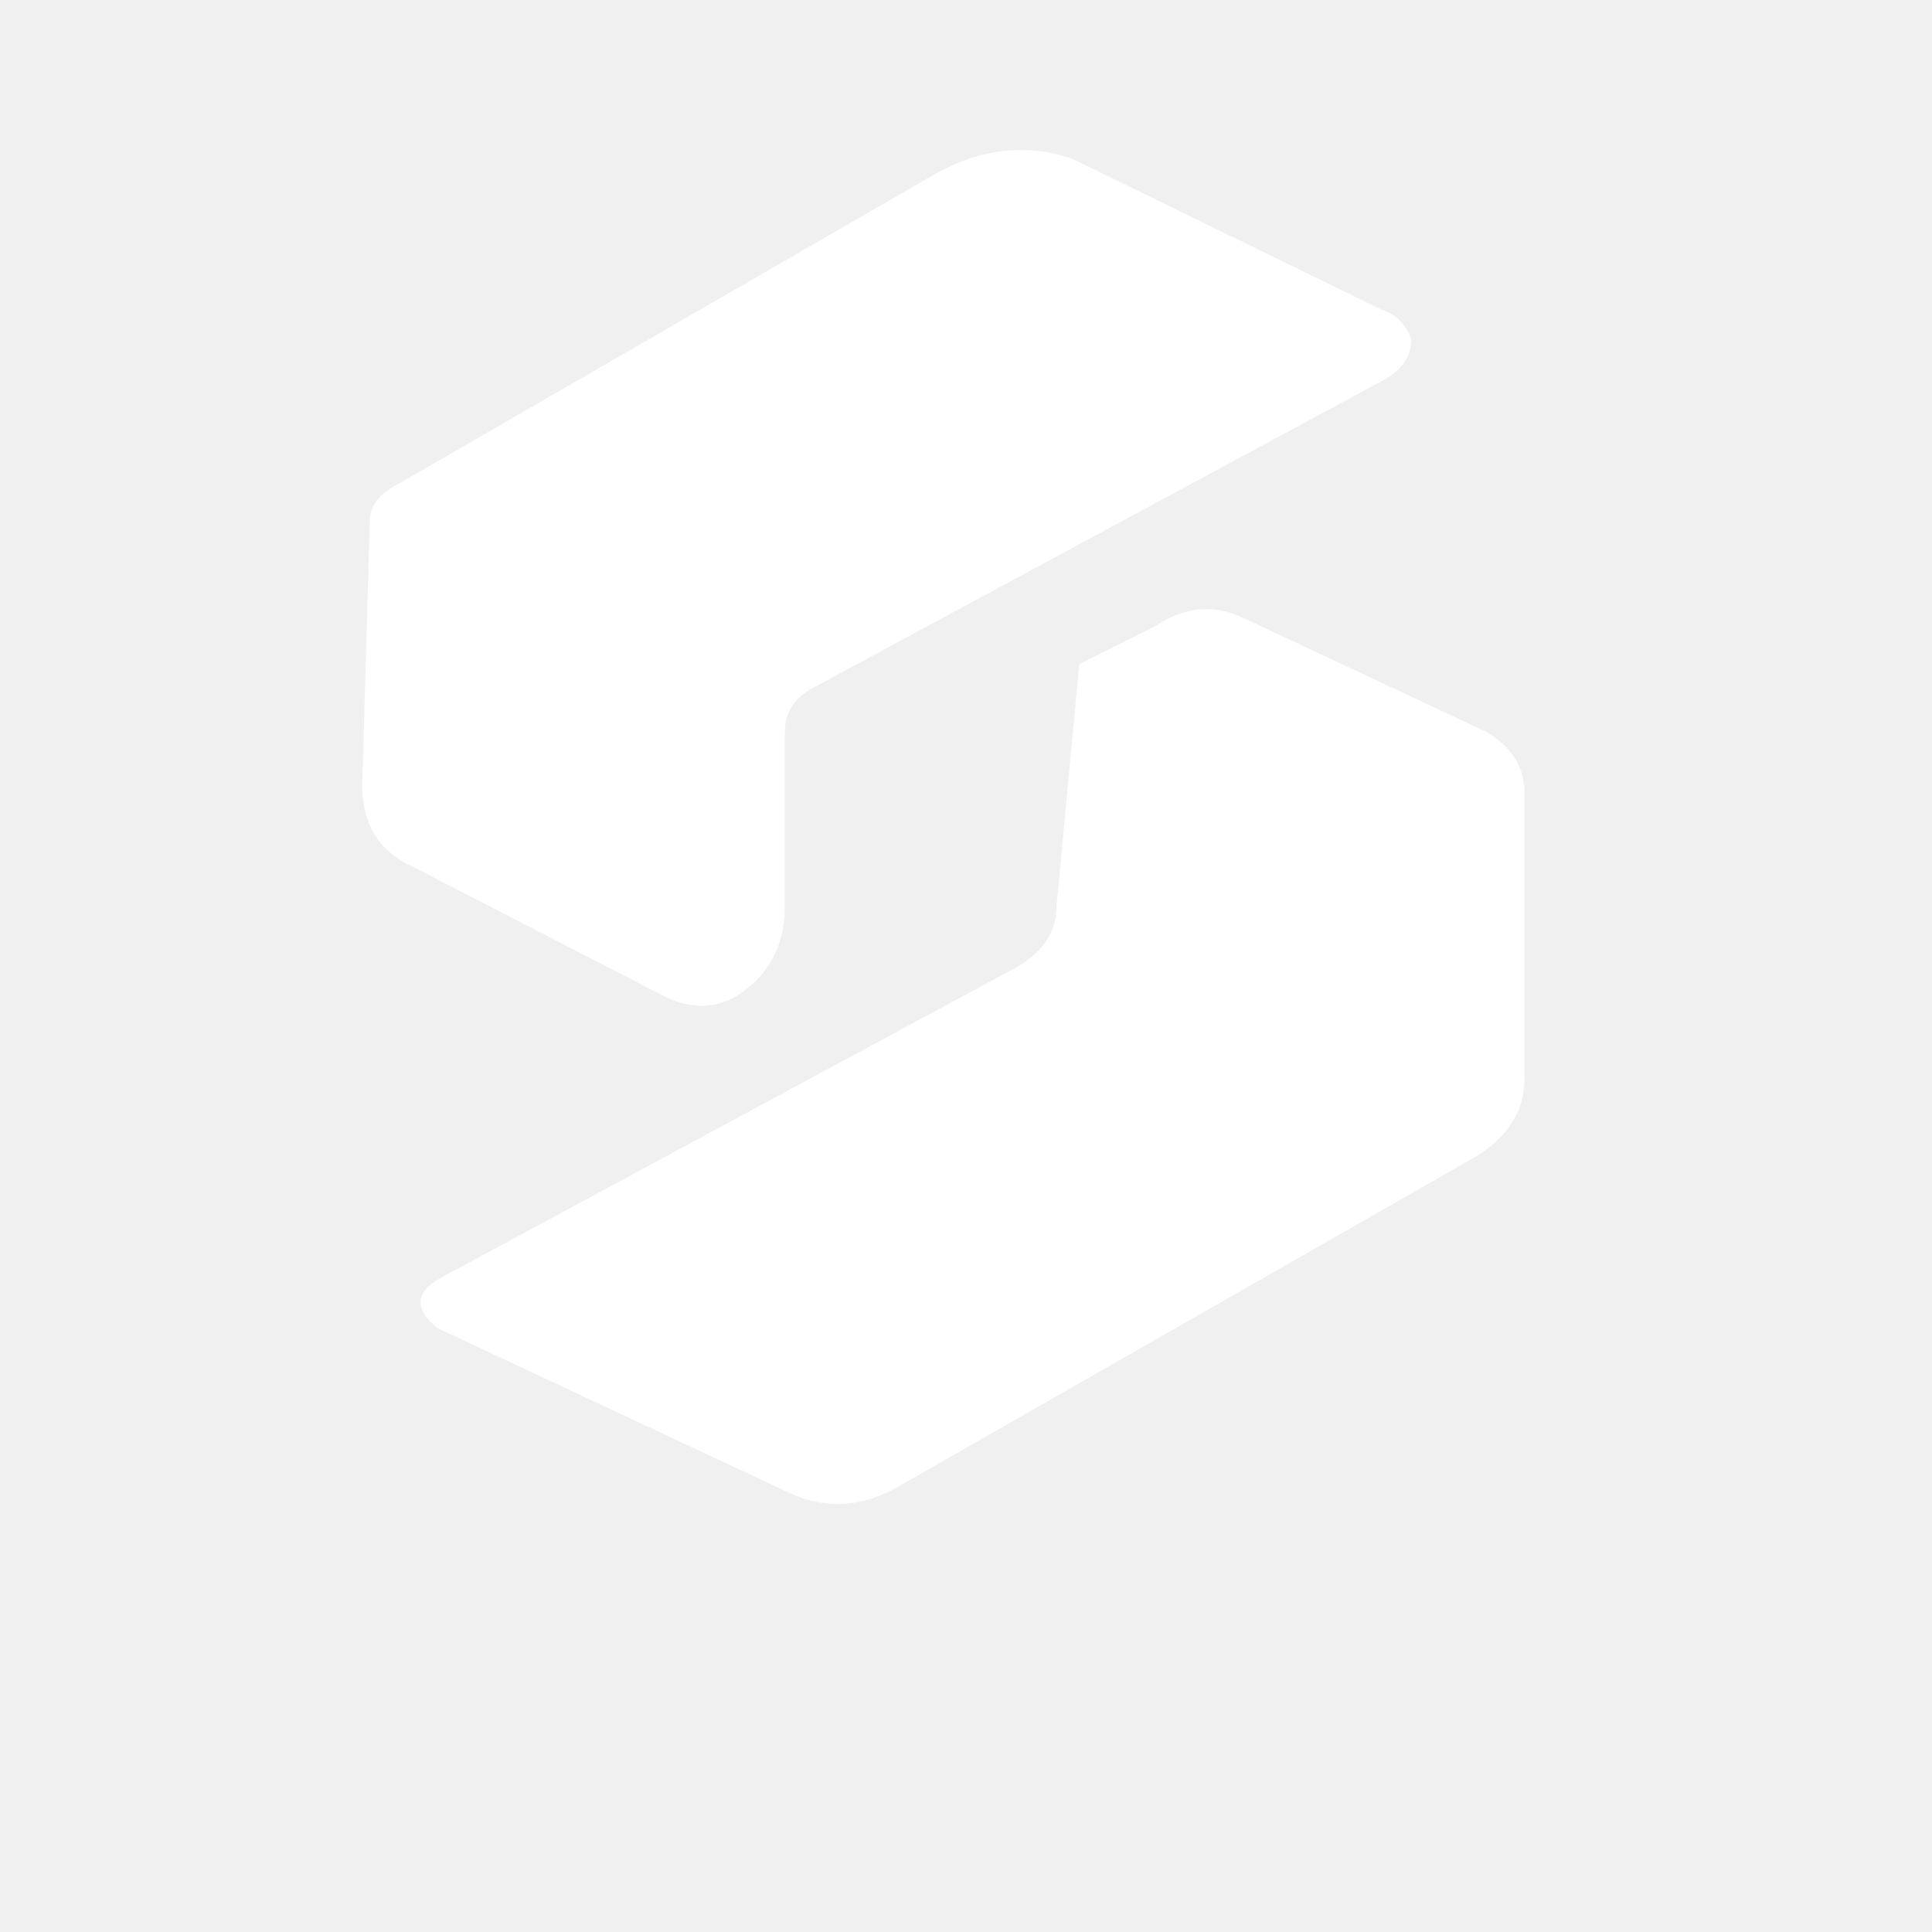
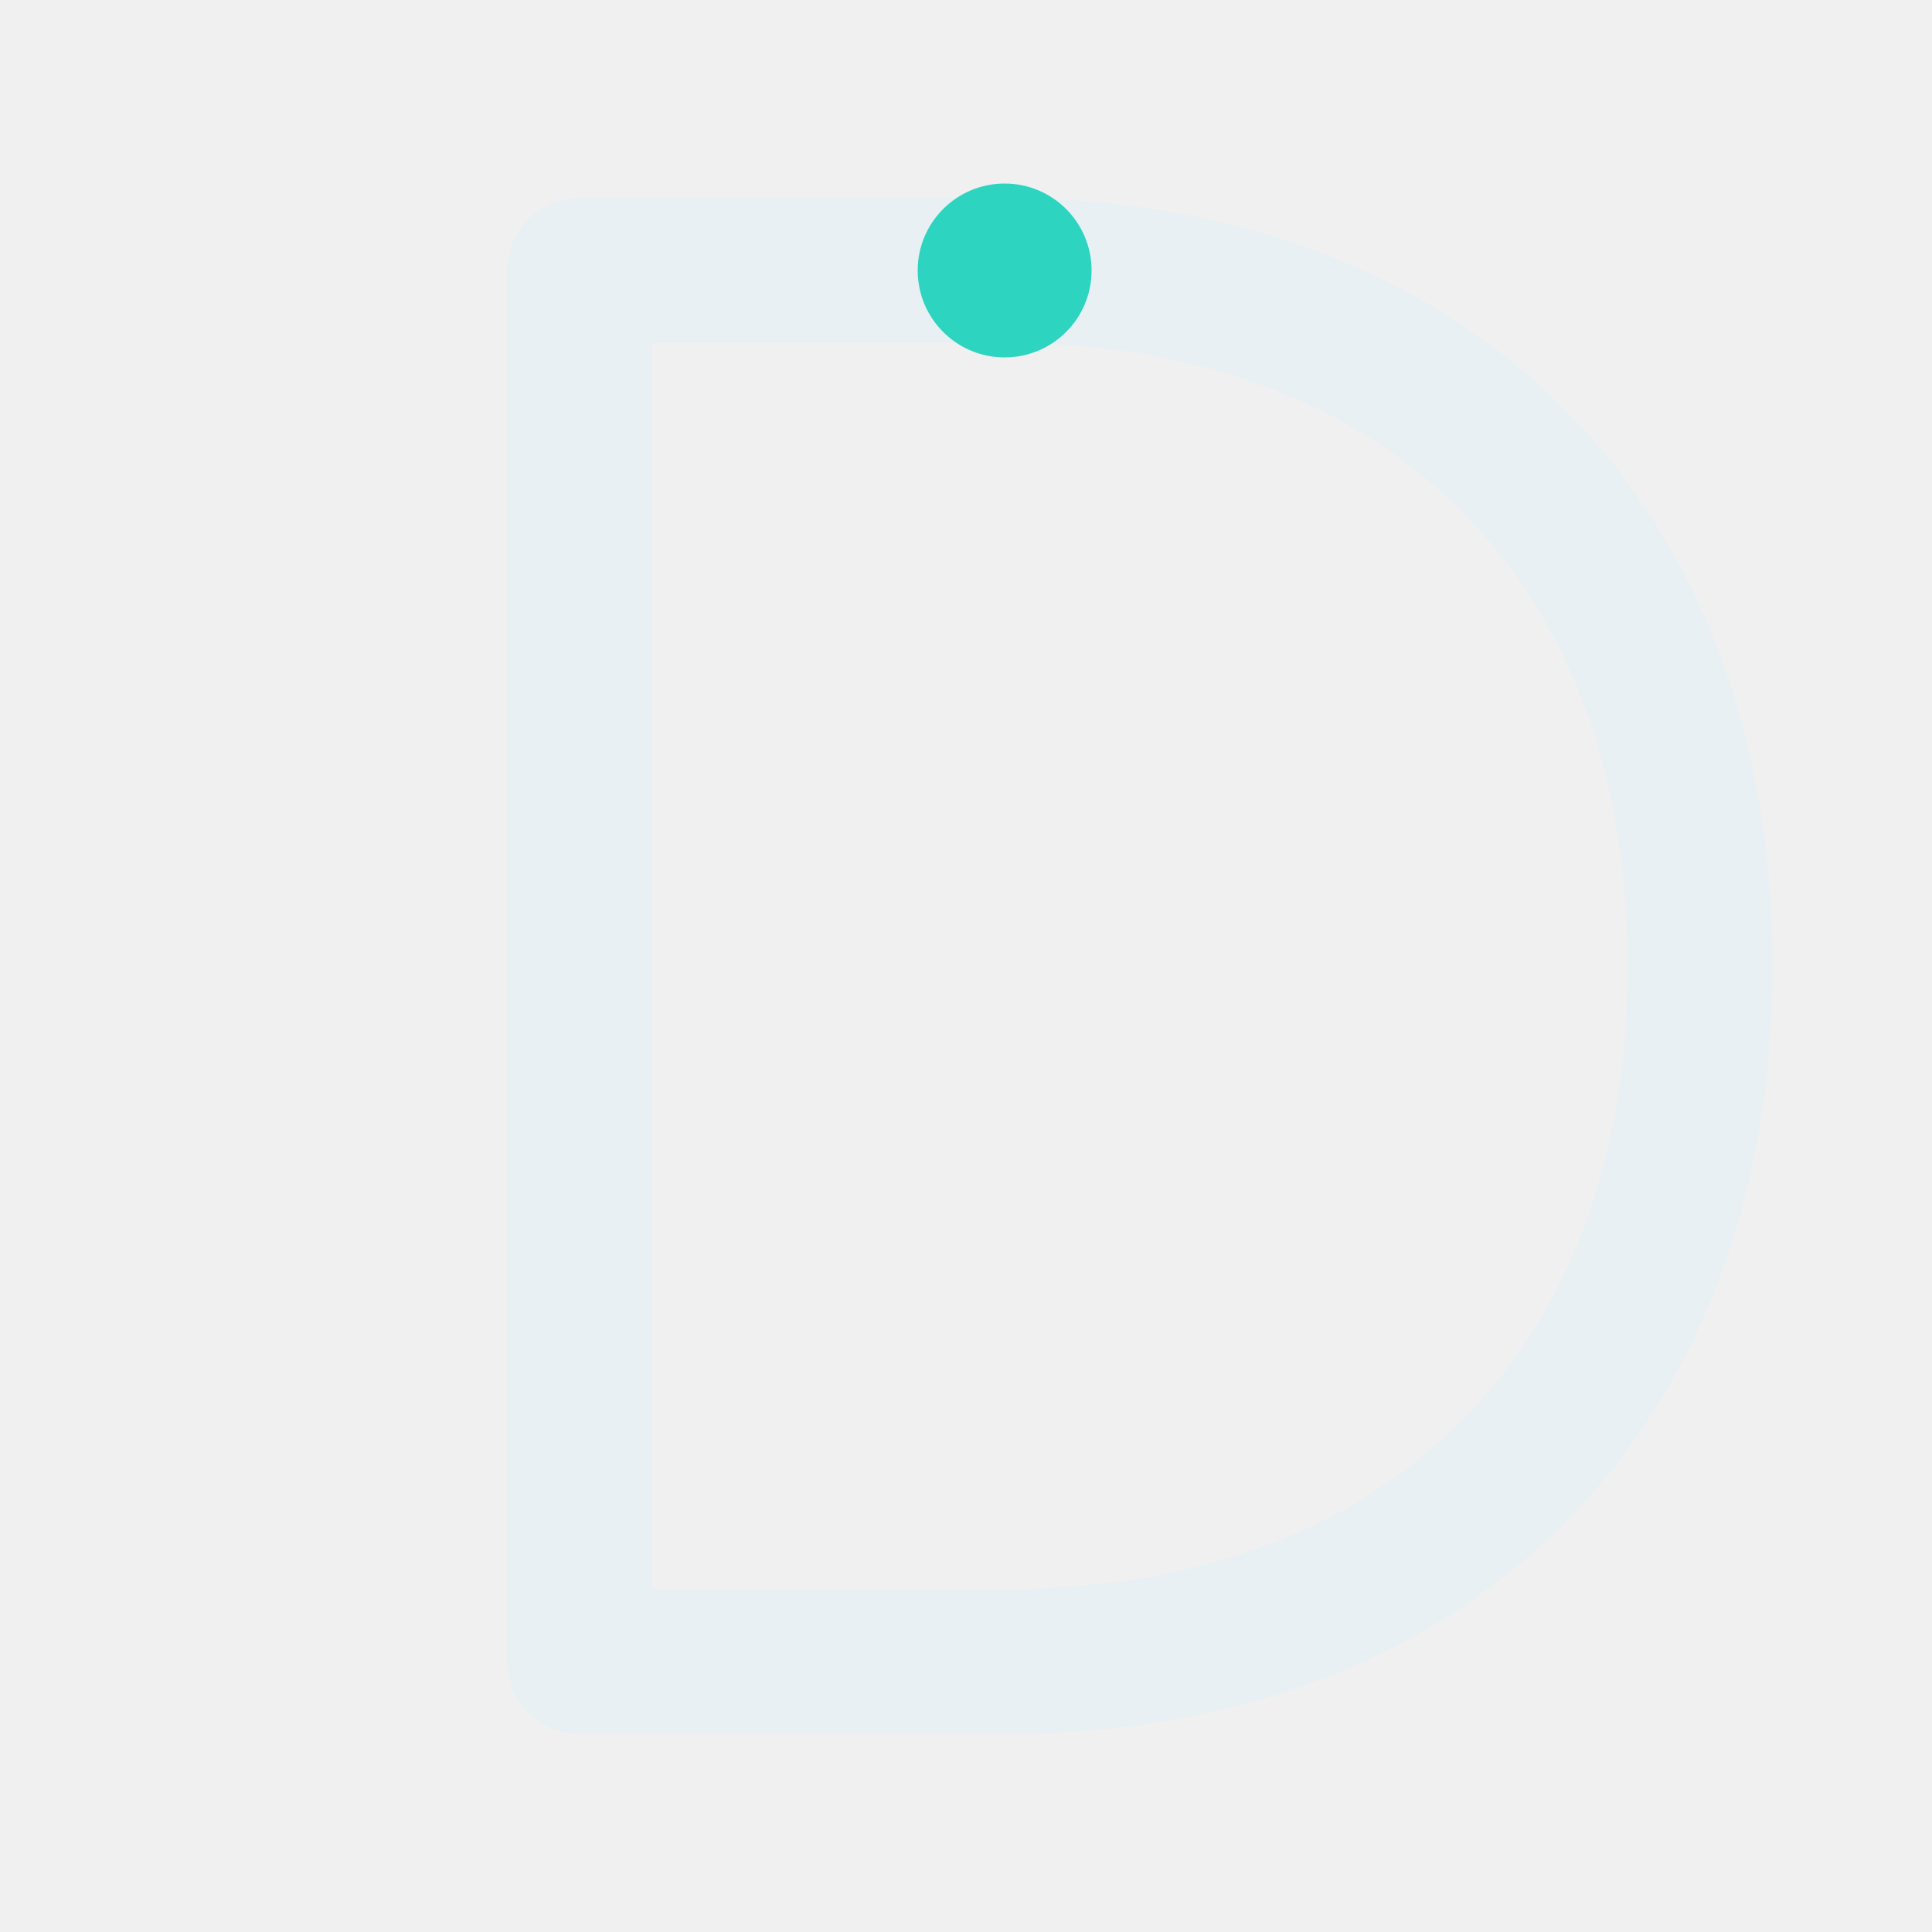
<svg xmlns="http://www.w3.org/2000/svg" viewBox="0 0 256 256" fill="none">
-   <path d="M183 41 Q186 42 187 45 Q187 48 184 50 L108 91 Q104 93 104 97 L104 120 Q104 127 99 131 Q94 135 88 132 L55 115 Q48 112 48 104 L49 69 Q49 66 53 64 L124 23 Q133 18 142 21 Z" fill="#FFFFFF" />
-   <path d="M202 105 Q202 100 197 97 L165 82 Q159 79 153 83 L143 88 L140 120 Q140 125 135 128 L59 169 Q53 172 58 176 L105 198 Q112 201 119 197 L196 153 Q202 149 202 143 Z" fill="#FFFFFF" />
+   <path d="M76.8 35.84 V220.16 H133.12 C189.44 220.16 225.28 184.32 225.28 128 C225.28 71.68 189.44 35.84 133.12 35.84 Z" stroke="#E8F0F3" stroke-width="19.2" stroke-linecap="round" stroke-linejoin="round" />
+   <circle cx="133.12" cy="35.84" r="11.52" fill="#2DD4BF" />
</svg>
